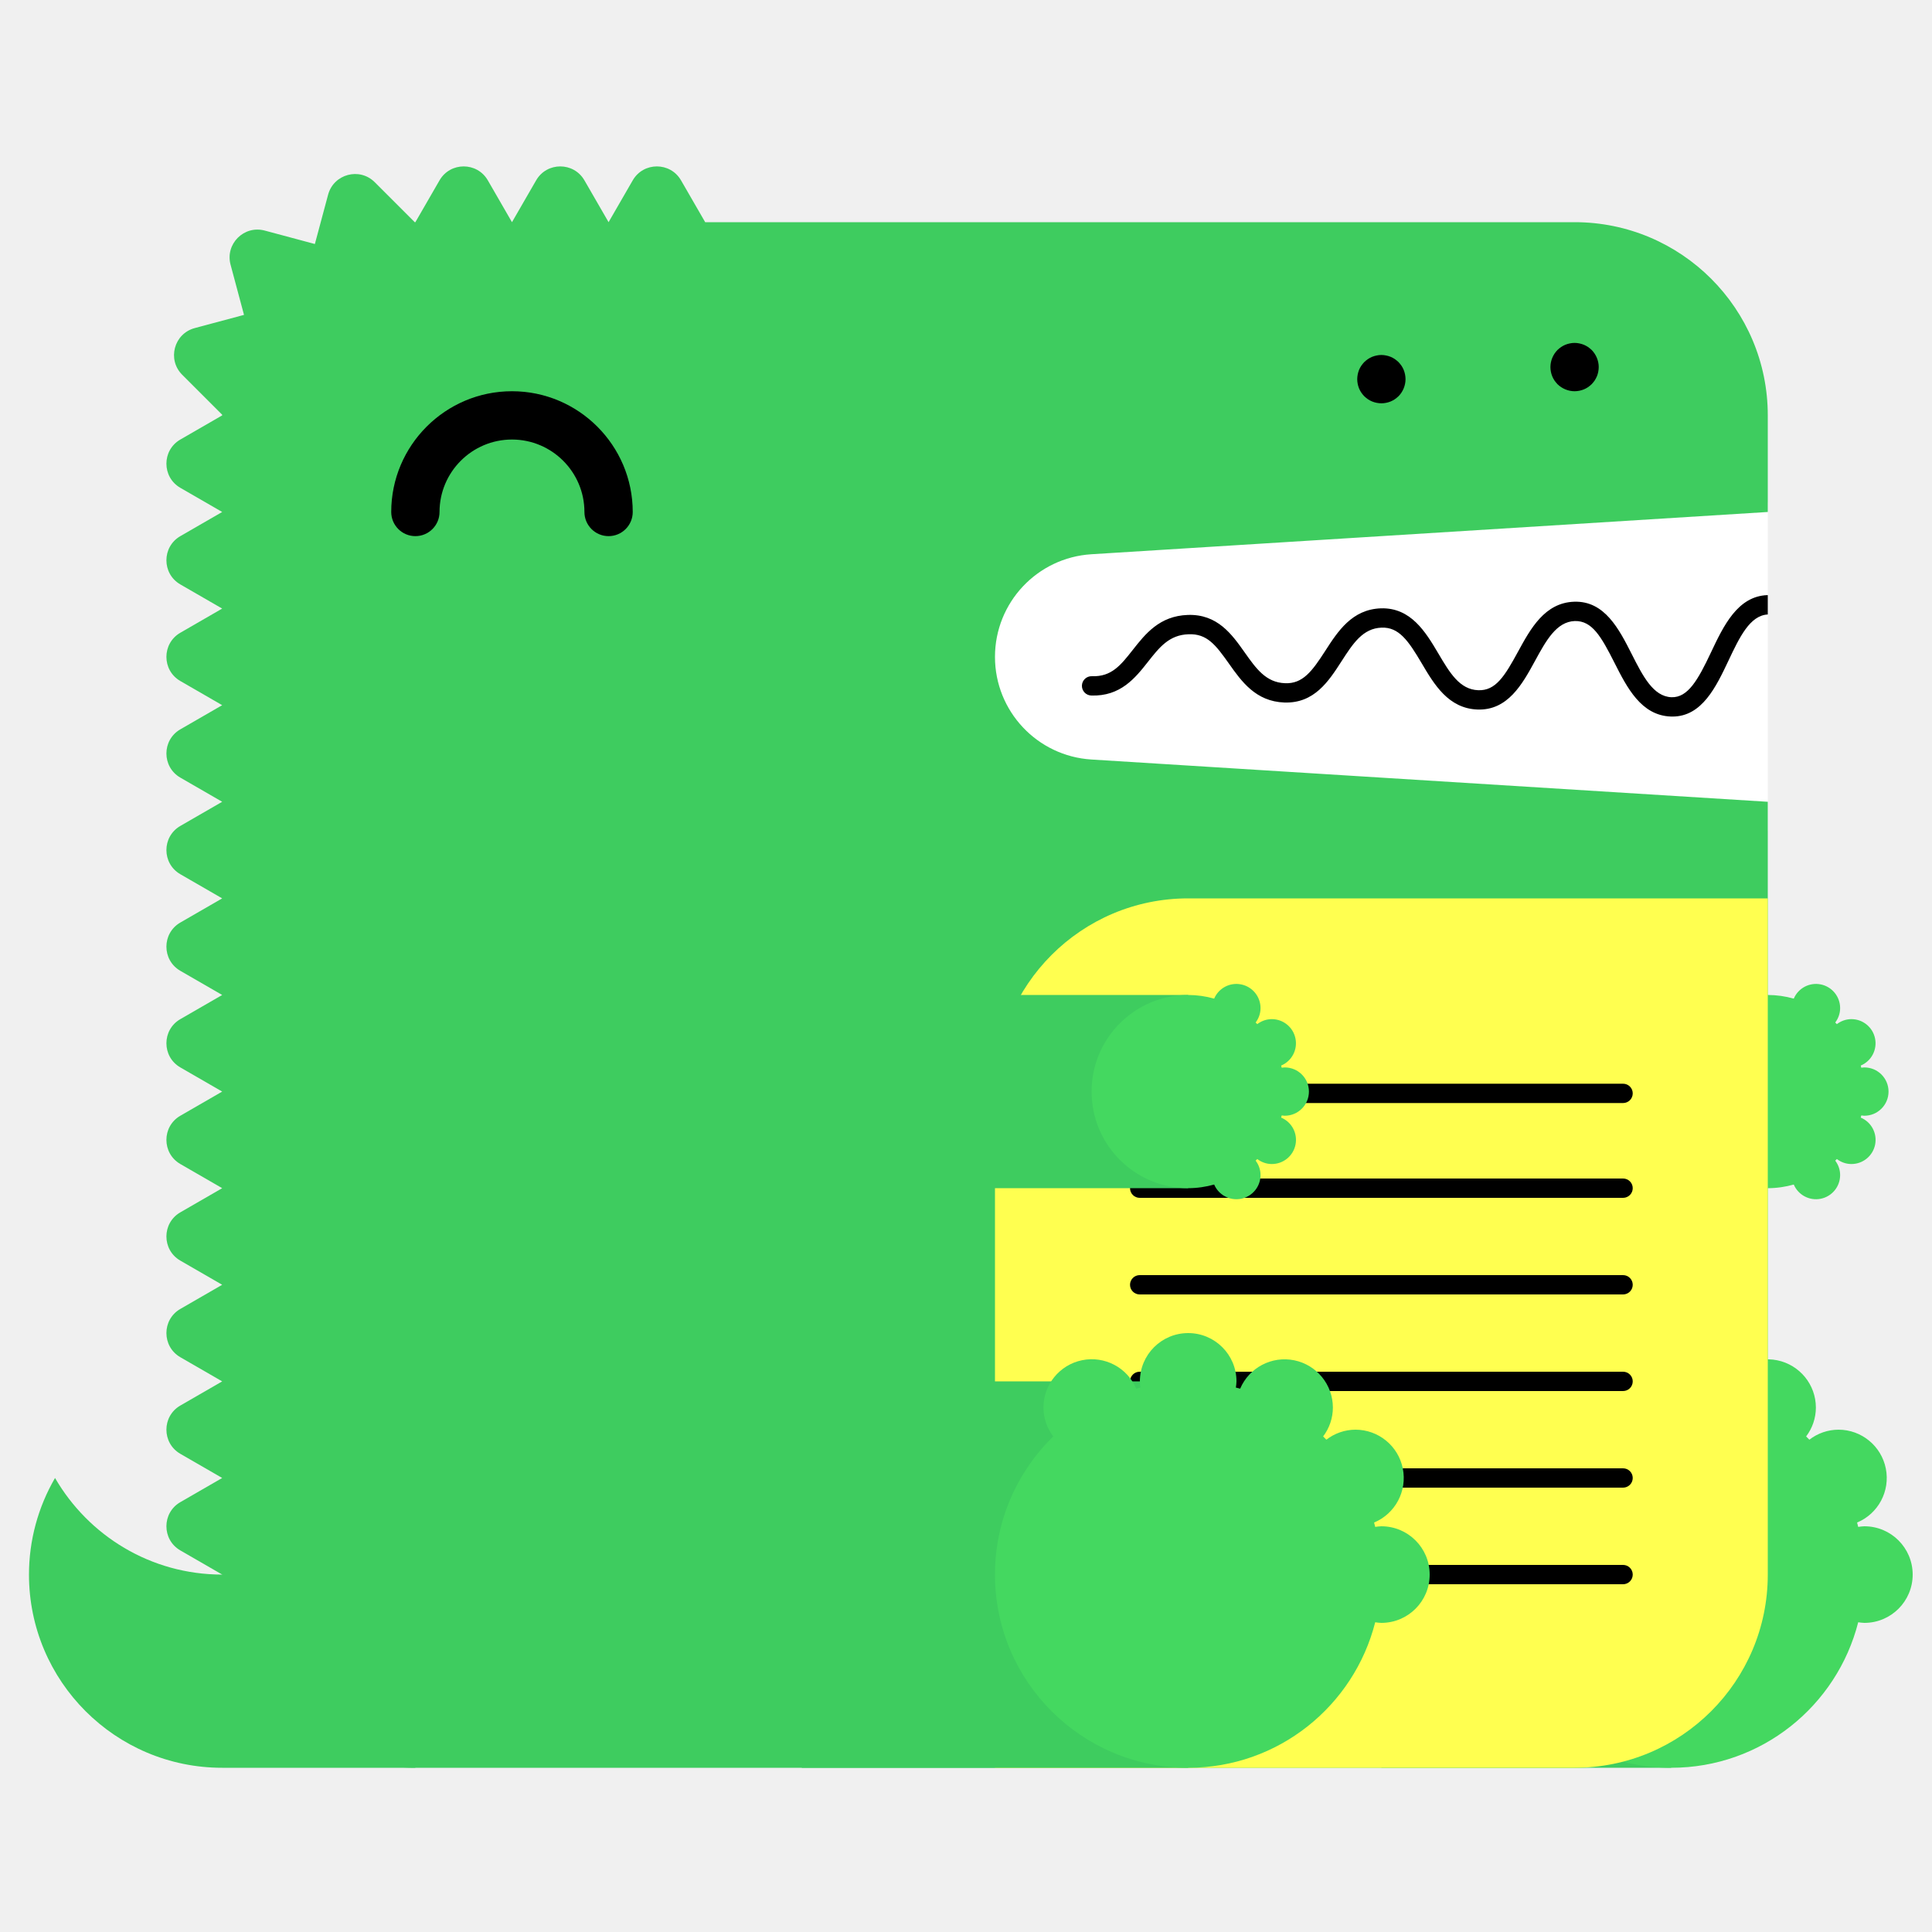
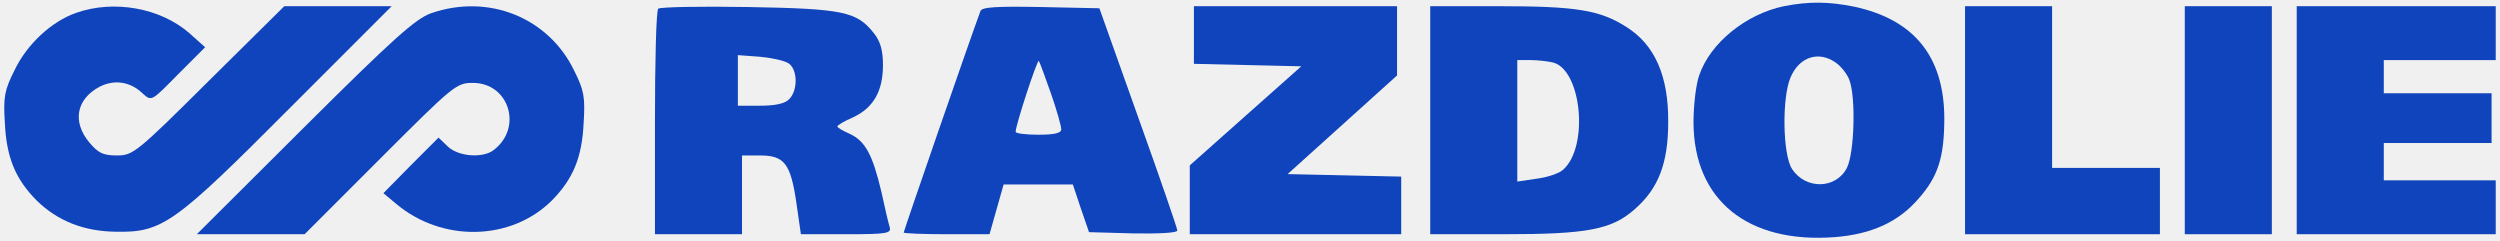
- <svg xmlns="http://www.w3.org/2000/svg" width="200" height="200" viewBox="0 0 200 200">
-   <g fill="none" fill-rule="evenodd">
-     <path fill="#FFF" d="M99 52h84v34H99z" />
-     <path d="M23 163c-7.398 0-13.843-4.027-17.303-10A19.886 19.886 0 0 0 3 163c0 11.046 8.954 20 20 20h20v-20H23z" fill="#3ECC5F" />
-     <path d="M112.98 57.376L183 53V43c0-11.046-8.954-20-20-20H73l-2.5-4.33c-1.112-1.925-3.889-1.925-5 0L63 23l-2.5-4.33c-1.111-1.925-3.889-1.925-5 0L53 23l-2.5-4.33c-1.111-1.925-3.889-1.925-5 0L43 23c-.022 0-.042.003-.065.003l-4.142-4.141c-1.57-1.571-4.252-.853-4.828 1.294l-1.369 5.104-5.192-1.392c-2.148-.575-4.111 1.389-3.535 3.536l1.39 5.193-5.102 1.367c-2.148.576-2.867 3.259-1.296 4.83l4.142 4.142c0 .021-.003.042-.003.064l-4.33 2.5c-1.925 1.111-1.925 3.889 0 5L23 53l-4.33 2.5c-1.925 1.111-1.925 3.889 0 5L23 63l-4.33 2.5c-1.925 1.111-1.925 3.889 0 5L23 73l-4.33 2.5c-1.925 1.111-1.925 3.889 0 5L23 83l-4.33 2.5c-1.925 1.111-1.925 3.889 0 5L23 93l-4.33 2.5c-1.925 1.111-1.925 3.889 0 5L23 103l-4.33 2.5c-1.925 1.111-1.925 3.889 0 5L23 113l-4.33 2.5c-1.925 1.111-1.925 3.889 0 5L23 123l-4.33 2.5c-1.925 1.111-1.925 3.889 0 5L23 133l-4.33 2.5c-1.925 1.111-1.925 3.889 0 5L23 143l-4.33 2.5c-1.925 1.111-1.925 3.889 0 5L23 153l-4.33 2.5c-1.925 1.111-1.925 3.889 0 5L23 163c0 11.046 8.954 20 20 20h120c11.046 0 20-8.954 20-20V83l-70.02-4.376A10.645 10.645 0 0 1 103 68c0-5.621 4.37-10.273 9.98-10.624" fill="#3ECC5F" />
-     <path fill="#3ECC5F" d="M143 183h30v-40h-30z" />
-     <path d="M193 158c-.219 0-.428.037-.639.064-.038-.15-.074-.301-.116-.451A5 5 0 0 0 190.32 148a4.96 4.96 0 0 0-3.016 1.036 26.531 26.531 0 0 0-.335-.336 4.955 4.955 0 0 0 1.011-2.987 5 5 0 0 0-9.599-1.959c-.148-.042-.297-.077-.445-.115.027-.211.064-.42.064-.639a5 5 0 0 0-5-5 5 5 0 0 0-5 5c0 .219.037.428.064.639-.148.038-.297.073-.445.115a4.998 4.998 0 0 0-9.599 1.959c0 1.125.384 2.151 1.011 2.987-3.717 3.632-6.031 8.693-6.031 14.3 0 11.046 8.954 20 20 20 9.339 0 17.16-6.41 19.361-15.064.211.027.42.064.639.064a5 5 0 0 0 5-5 5 5 0 0 0-5-5" fill="#44D860" />
-     <path fill="#3ECC5F" d="M153 123h30v-20h-30z" />
-     <path d="M193 115.5a2.5 2.5 0 1 0 0-5c-.109 0-.214.019-.319.032-.02-.075-.037-.15-.058-.225a2.501 2.501 0 0 0-.963-4.807c-.569 0-1.088.197-1.508.518a6.653 6.653 0 0 0-.168-.168c.314-.417.506-.931.506-1.494a2.5 2.5 0 0 0-4.8-.979A9.987 9.987 0 0 0 183 103c-5.522 0-10 4.478-10 10s4.478 10 10 10c.934 0 1.833-.138 2.69-.377a2.5 2.5 0 0 0 4.8-.979c0-.563-.192-1.077-.506-1.494.057-.055.113-.111.168-.168.42.321.939.518 1.508.518a2.5 2.5 0 0 0 .963-4.807c.021-.074.038-.15.058-.225.105.013.21.032.319.032" fill="#44D860" />
-     <path d="M63 55.5a2.5 2.5 0 0 1-2.5-2.5c0-4.136-3.364-7.5-7.5-7.5s-7.5 3.364-7.5 7.5a2.5 2.5 0 1 1-5 0c0-6.893 5.607-12.5 12.5-12.5S65.5 46.107 65.5 53a2.5 2.5 0 0 1-2.5 2.5" fill="#000" />
-     <path d="M103 183h60c11.046 0 20-8.954 20-20V93h-60c-11.046 0-20 8.954-20 20v70z" fill="#FFFF50" />
-     <path d="M168.02 124h-50.04a1 1 0 1 1 0-2h50.04a1 1 0 1 1 0 2m0 20h-50.04a1 1 0 1 1 0-2h50.04a1 1 0 1 1 0 2m0 20h-50.04a1 1 0 1 1 0-2h50.04a1 1 0 1 1 0 2m0-49.814h-50.04a1 1 0 1 1 0-2h50.04a1 1 0 1 1 0 2m0 19.814h-50.04a1 1 0 1 1 0-2h50.04a1 1 0 1 1 0 2m0 20h-50.04a1 1 0 1 1 0-2h50.04a1 1 0 1 1 0 2M183 61.611c-.012 0-.022-.006-.034-.005-3.09.105-4.552 3.196-5.842 5.923-1.346 2.85-2.387 4.703-4.093 4.647-1.889-.068-2.969-2.202-4.113-4.46-1.314-2.594-2.814-5.536-5.963-5.426-3.046.104-4.513 2.794-5.807 5.167-1.377 2.528-2.314 4.065-4.121 3.994-1.927-.07-2.951-1.805-4.136-3.813-1.321-2.236-2.848-4.75-5.936-4.664-2.994.103-4.465 2.385-5.763 4.4-1.373 2.13-2.335 3.428-4.165 3.351-1.973-.07-2.992-1.51-4.171-3.177-1.324-1.873-2.816-3.993-5.895-3.89-2.928.1-4.399 1.97-5.696 3.618-1.232 1.564-2.194 2.802-4.229 2.724a1 1 0 0 0-.072 2c3.017.101 4.545-1.8 5.872-3.487 1.177-1.496 2.193-2.787 4.193-2.855 1.926-.082 2.829 1.115 4.195 3.045 1.297 1.834 2.769 3.914 5.731 4.021 3.103.104 4.596-2.215 5.918-4.267 1.182-1.834 2.202-3.417 4.15-3.484 1.793-.067 2.769 1.35 4.145 3.681 1.297 2.197 2.766 4.686 5.787 4.796 3.125.108 4.634-2.62 5.949-5.035 1.139-2.088 2.214-4.06 4.119-4.126 1.793-.042 2.728 1.595 4.111 4.33 1.292 2.553 2.757 5.445 5.825 5.556l.169.003c3.064 0 4.518-3.075 5.805-5.794 1.139-2.41 2.217-4.68 4.067-4.773v-2z" fill="#000" />
-     <path fill="#3ECC5F" d="M83 183h40v-40H83z" />
-     <path d="M143 158c-.219 0-.428.037-.639.064-.038-.15-.074-.301-.116-.451A5 5 0 0 0 140.32 148a4.96 4.96 0 0 0-3.016 1.036 26.531 26.531 0 0 0-.335-.336 4.955 4.955 0 0 0 1.011-2.987 5 5 0 0 0-9.599-1.959c-.148-.042-.297-.077-.445-.115.027-.211.064-.42.064-.639a5 5 0 0 0-5-5 5 5 0 0 0-5 5c0 .219.037.428.064.639-.148.038-.297.073-.445.115a4.998 4.998 0 0 0-9.599 1.959c0 1.125.384 2.151 1.011 2.987-3.717 3.632-6.031 8.693-6.031 14.3 0 11.046 8.954 20 20 20 9.339 0 17.16-6.41 19.361-15.064.211.027.42.064.639.064a5 5 0 0 0 5-5 5 5 0 0 0-5-5" fill="#44D860" />
-     <path fill="#3ECC5F" d="M83 123h40v-20H83z" />
-     <path d="M133 115.5a2.5 2.5 0 1 0 0-5c-.109 0-.214.019-.319.032-.02-.075-.037-.15-.058-.225a2.501 2.501 0 0 0-.963-4.807c-.569 0-1.088.197-1.508.518a6.653 6.653 0 0 0-.168-.168c.314-.417.506-.931.506-1.494a2.5 2.5 0 0 0-4.8-.979A9.987 9.987 0 0 0 123 103c-5.522 0-10 4.478-10 10s4.478 10 10 10c.934 0 1.833-.138 2.69-.377a2.5 2.5 0 0 0 4.8-.979c0-.563-.192-1.077-.506-1.494.057-.055.113-.111.168-.168.42.321.939.518 1.508.518a2.5 2.5 0 0 0 .963-4.807c.021-.074.038-.15.058-.225.105.013.21.032.319.032" fill="#44D860" />
-     <path d="M143 41.75c-.16 0-.33-.02-.49-.05a2.52 2.52 0 0 1-.47-.14c-.15-.06-.29-.14-.431-.23-.13-.09-.259-.2-.38-.31-.109-.12-.219-.24-.309-.38s-.17-.28-.231-.43a2.619 2.619 0 0 1-.189-.96c0-.16.02-.33.05-.49.03-.16.08-.31.139-.47.061-.15.141-.29.231-.43.09-.13.2-.26.309-.38.121-.11.25-.22.38-.31.141-.09.281-.17.431-.23.149-.06.31-.11.47-.14.32-.07.65-.07.98 0 .159.03.32.08.47.14.149.06.29.14.43.23.13.09.259.2.38.31.11.12.22.25.31.38.09.14.17.28.23.43.06.16.11.31.14.47.029.16.05.33.05.49 0 .66-.271 1.31-.73 1.77-.121.11-.25.22-.38.31-.14.09-.281.17-.43.23a2.565 2.565 0 0 1-.96.19m20-1.25c-.66 0-1.3-.27-1.771-.73a3.802 3.802 0 0 1-.309-.38c-.09-.14-.17-.28-.231-.43a2.619 2.619 0 0 1-.189-.96c0-.66.27-1.3.729-1.77.121-.11.25-.22.38-.31.141-.09.281-.17.431-.23.149-.06.31-.11.47-.14.32-.07.66-.07.98 0 .159.03.32.08.47.14.149.06.29.14.43.23.13.09.259.2.38.31.459.47.73 1.11.73 1.77 0 .16-.021.33-.05.49-.03.16-.08.32-.14.47-.07.15-.14.29-.23.43-.09.13-.2.26-.31.38-.121.11-.25.22-.38.31-.14.09-.281.17-.43.23a2.565 2.565 0 0 1-.96.19" fill="#000" />
+ <svg xmlns="http://www.w3.org/2000/svg" version="1.1" width="603pt" height="58pt" viewBox="0,0,256,24.615">
+   <g fill="#1044bc" fill-rule="nonzero" stroke="none" stroke-width="1" stroke-linecap="butt" stroke-linejoin="miter" stroke-miterlimit="10" stroke-dasharray="" stroke-dashoffset="0" font-family="none" font-weight="none" font-size="none" text-anchor="none" style="mix-blend-mode: normal">
+     <g transform="translate(-0.01106,0.20604) scale(0.42454,0.42454)">
+       <g transform="translate(0,58) scale(0.1,-0.1)">
+         <path d="M4303,570c-91,-19 -177,-88 -204,-166c-8,-22 -14,-73 -14,-115c1,-187 131,-292 341,-276c88,7 153,36 202,93c47,53 62,100 62,195c-1,148 -73,237 -218,268c-60,12 -108,13 -169,1zM4428,434c13,-9 28,-28 33,-42c16,-42 12,-177 -6,-212c-26,-51 -99,-53 -132,-3c-23,34 -25,172 -4,221c21,50 68,65 109,36z" />
+         <path d="M184,554c-60,-21 -119,-76 -149,-139c-24,-48 -27,-64 -23,-127c4,-84 26,-135 76,-186c51,-50 114,-75 192,-76c112,-2 141,19 420,299l245,245h-130h-129l-182,-180c-175,-174 -183,-180 -222,-180c-33,0 -45,6 -66,31c-42,50 -32,105 25,135c36,18 74,12 104,-17c21,-19 21,-18 85,47l65,65l-38,34c-70,61 -182,81 -273,49z" />
+         <path d="M1040,553c-37,-13 -91,-61 -305,-274l-260,-259h130h130l182,182c178,178 184,183 224,183c87,0 121,-108 50,-162c-26,-20 -84,-16 -110,8l-23,22l-67,-67l-66,-67l30,-25c111,-94 278,-91 377,8c50,51 72,102 76,186c4,63 1,79 -23,127c-62,128 -207,186 -345,138z" />
+         <path d="M1588,564c-5,-4 -8,-128 -8,-276v-268h105h105v95v95h43c59,0 74,-19 88,-113l11,-77h110c99,0 109,2 104,18c-3,9 -12,48 -20,85c-21,89 -39,122 -76,139c-16,7 -30,15 -30,18c0,3 17,13 38,22c49,23 72,63 72,126c0,35 -6,57 -22,77c-41,52 -74,59 -303,63c-115,2 -213,0 -217,-4zM1904,431c21,-17 20,-65 0,-85c-10,-11 -34,-16 -70,-16h-54v61v61l54,-4c30,-3 62,-10 70,-17z" />
+         <path d="M2365,558c-27,-73 -185,-530 -185,-534c0,-2 47,-4 104,-4h103l17,60l17,60h84h83l19,-57l20,-58l106,-3c61,-1 107,1 107,7c0,5 -42,127 -94,272l-94,264l-141,3c-108,2 -143,0 -146,-10zM2535,360c14,-40 25,-79 25,-87c0,-9 -16,-13 -55,-13c-30,0 -55,3 -55,7c0,16 52,175 56,171c2,-3 15,-38 29,-78z" />
+         <path d="M2880,500v-69l130,-3l129,-3l-134,-119l-135,-120v-83v-83h255h255v70v69l-137,3l-137,3l132,119l132,119v83v84h-245h-245z" />
+         <path d="M3450,295v-275h178c201,0 260,11 316,61c56,49 80,110 80,209c1,111 -32,187 -101,230c-64,41 -122,50 -308,50h-165zM3747,434c68,-19 86,-202 24,-258c-9,-9 -39,-19 -64,-22l-47,-7v147v146h33c17,0 42,-3 54,-6z" />
+         <path d="M4740,295v-275h235h235v80v80h-130h-130v195v195h-105h-105z" />
+         <path d="M5270,295v-275h105h105v275v275h-105h-105z" />
+         <path d="M5540,295v-275h240h240v65v65h-135h-135v45v45h130h130v60v60h-130h-130v40v40h135h135v65v65h-240h-240z" />
+       </g>
+     </g>
  </g>
</svg>
